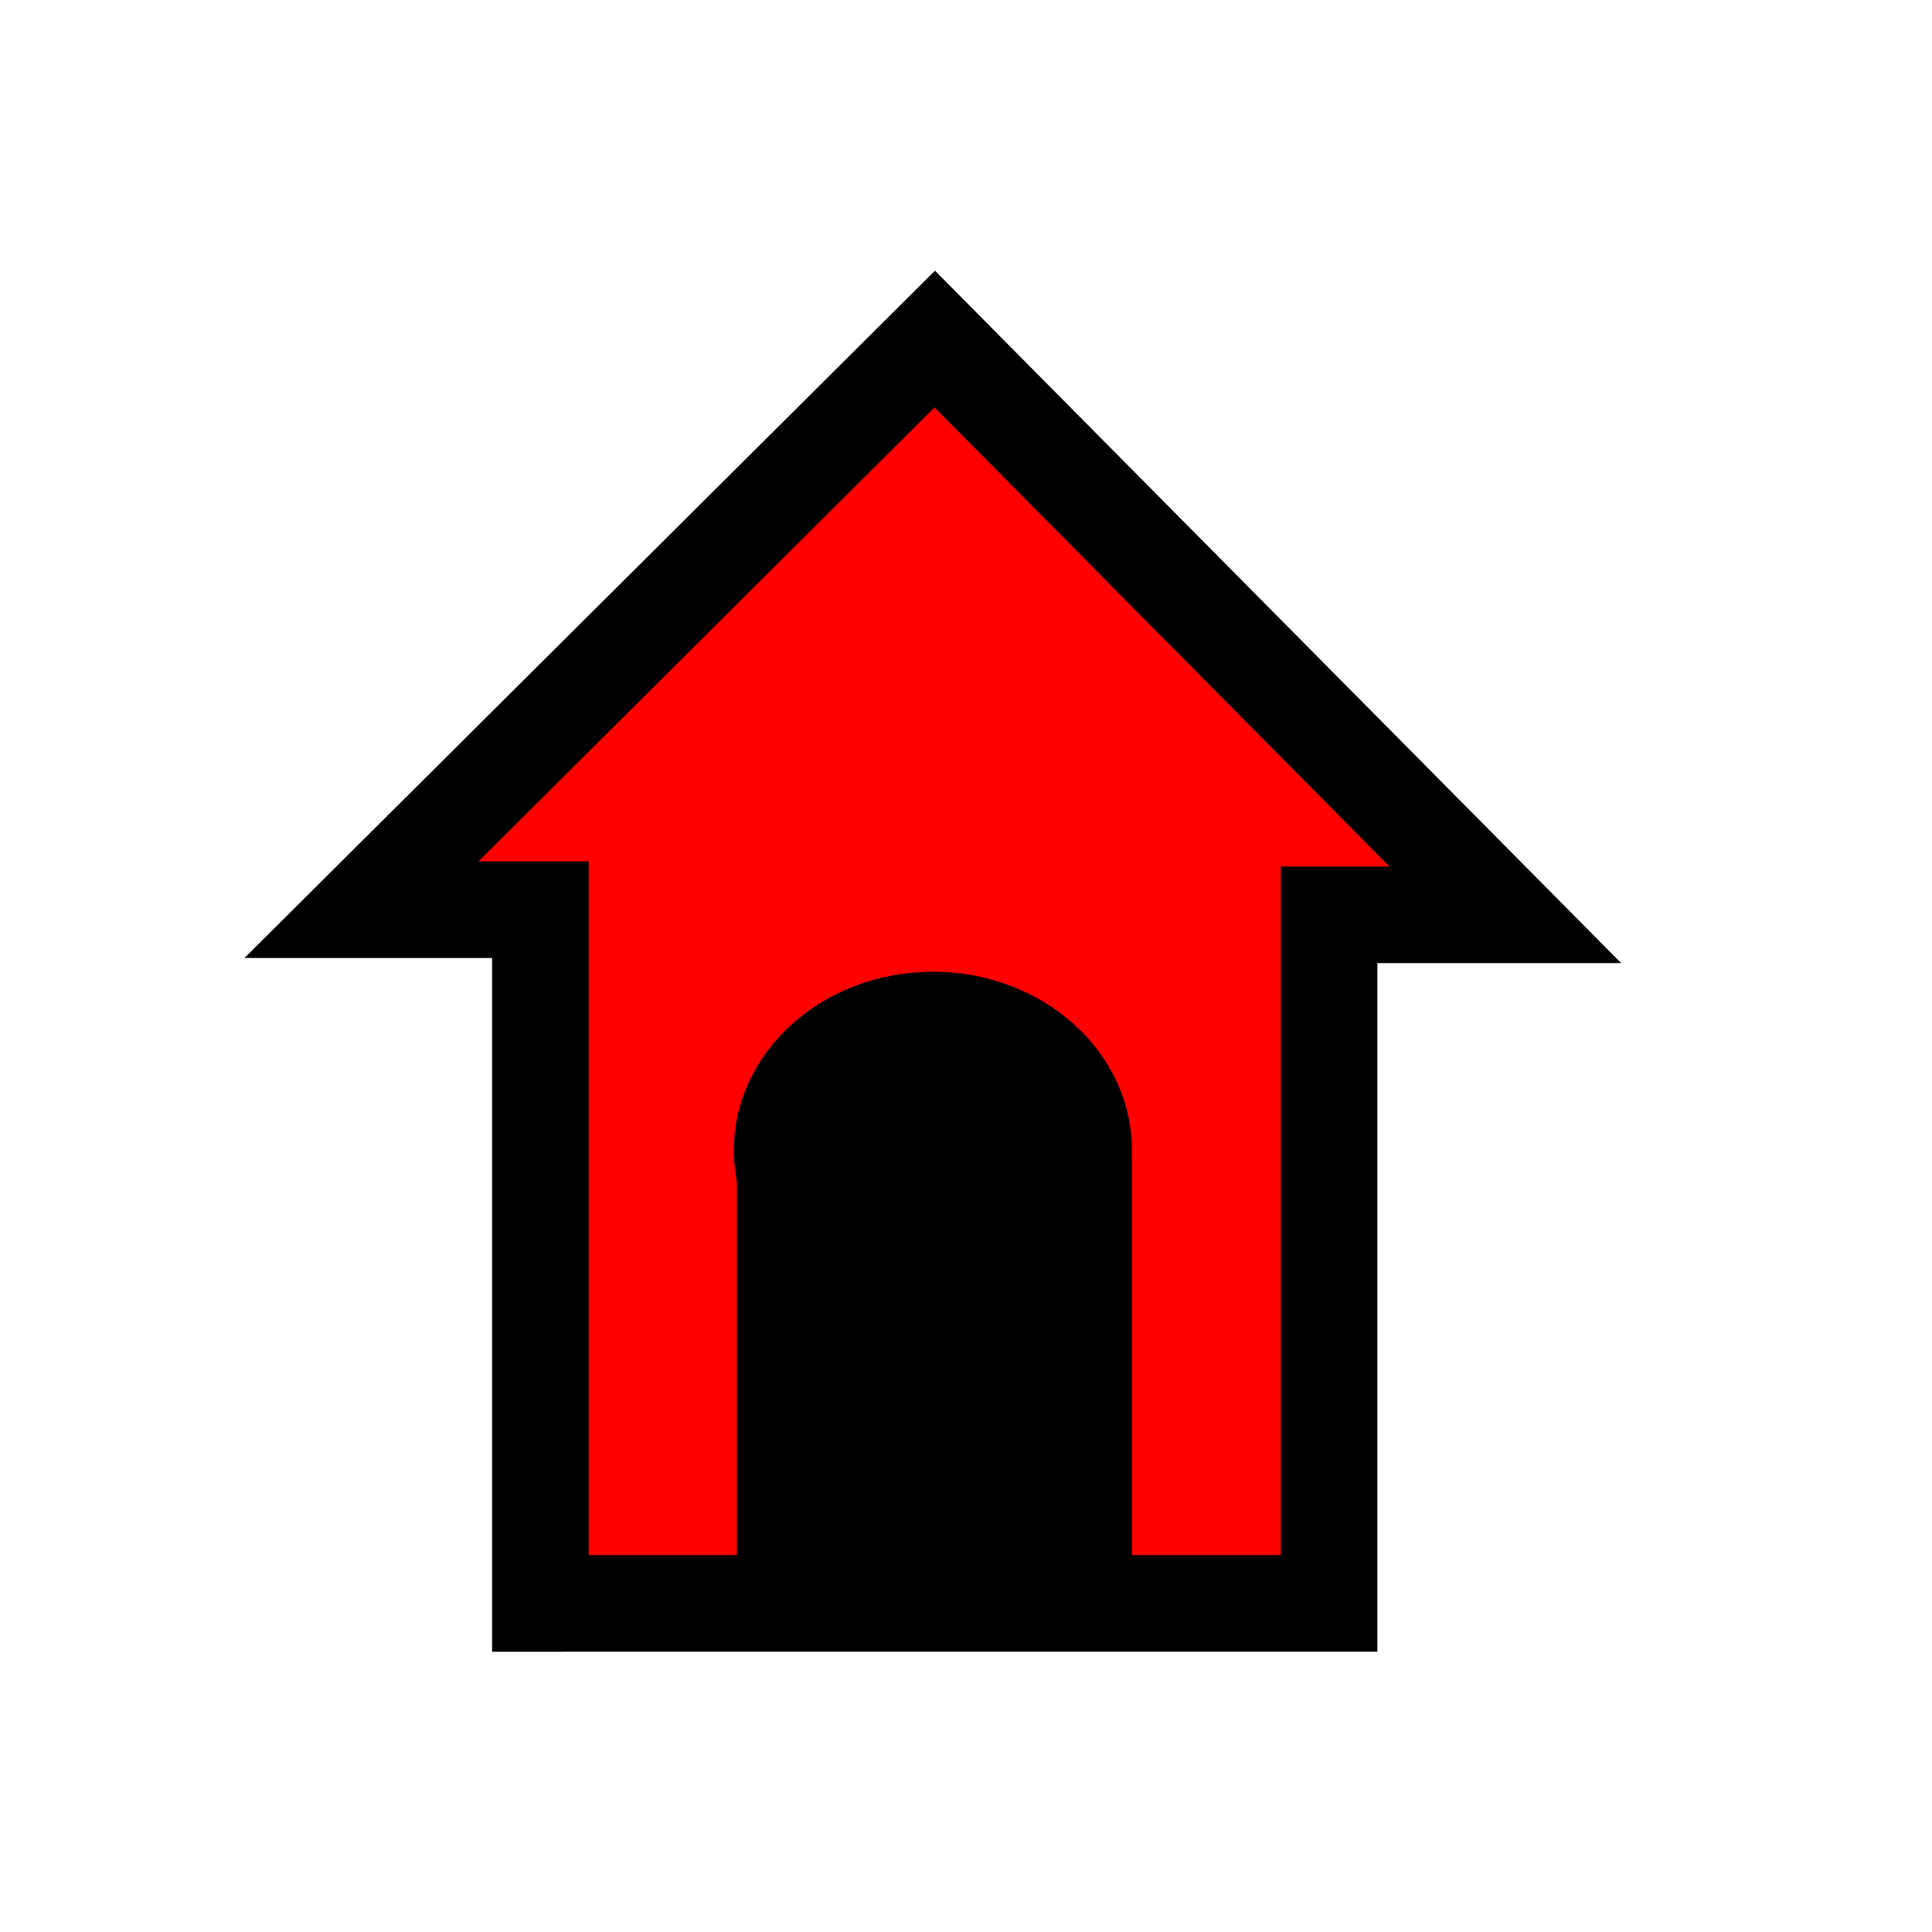
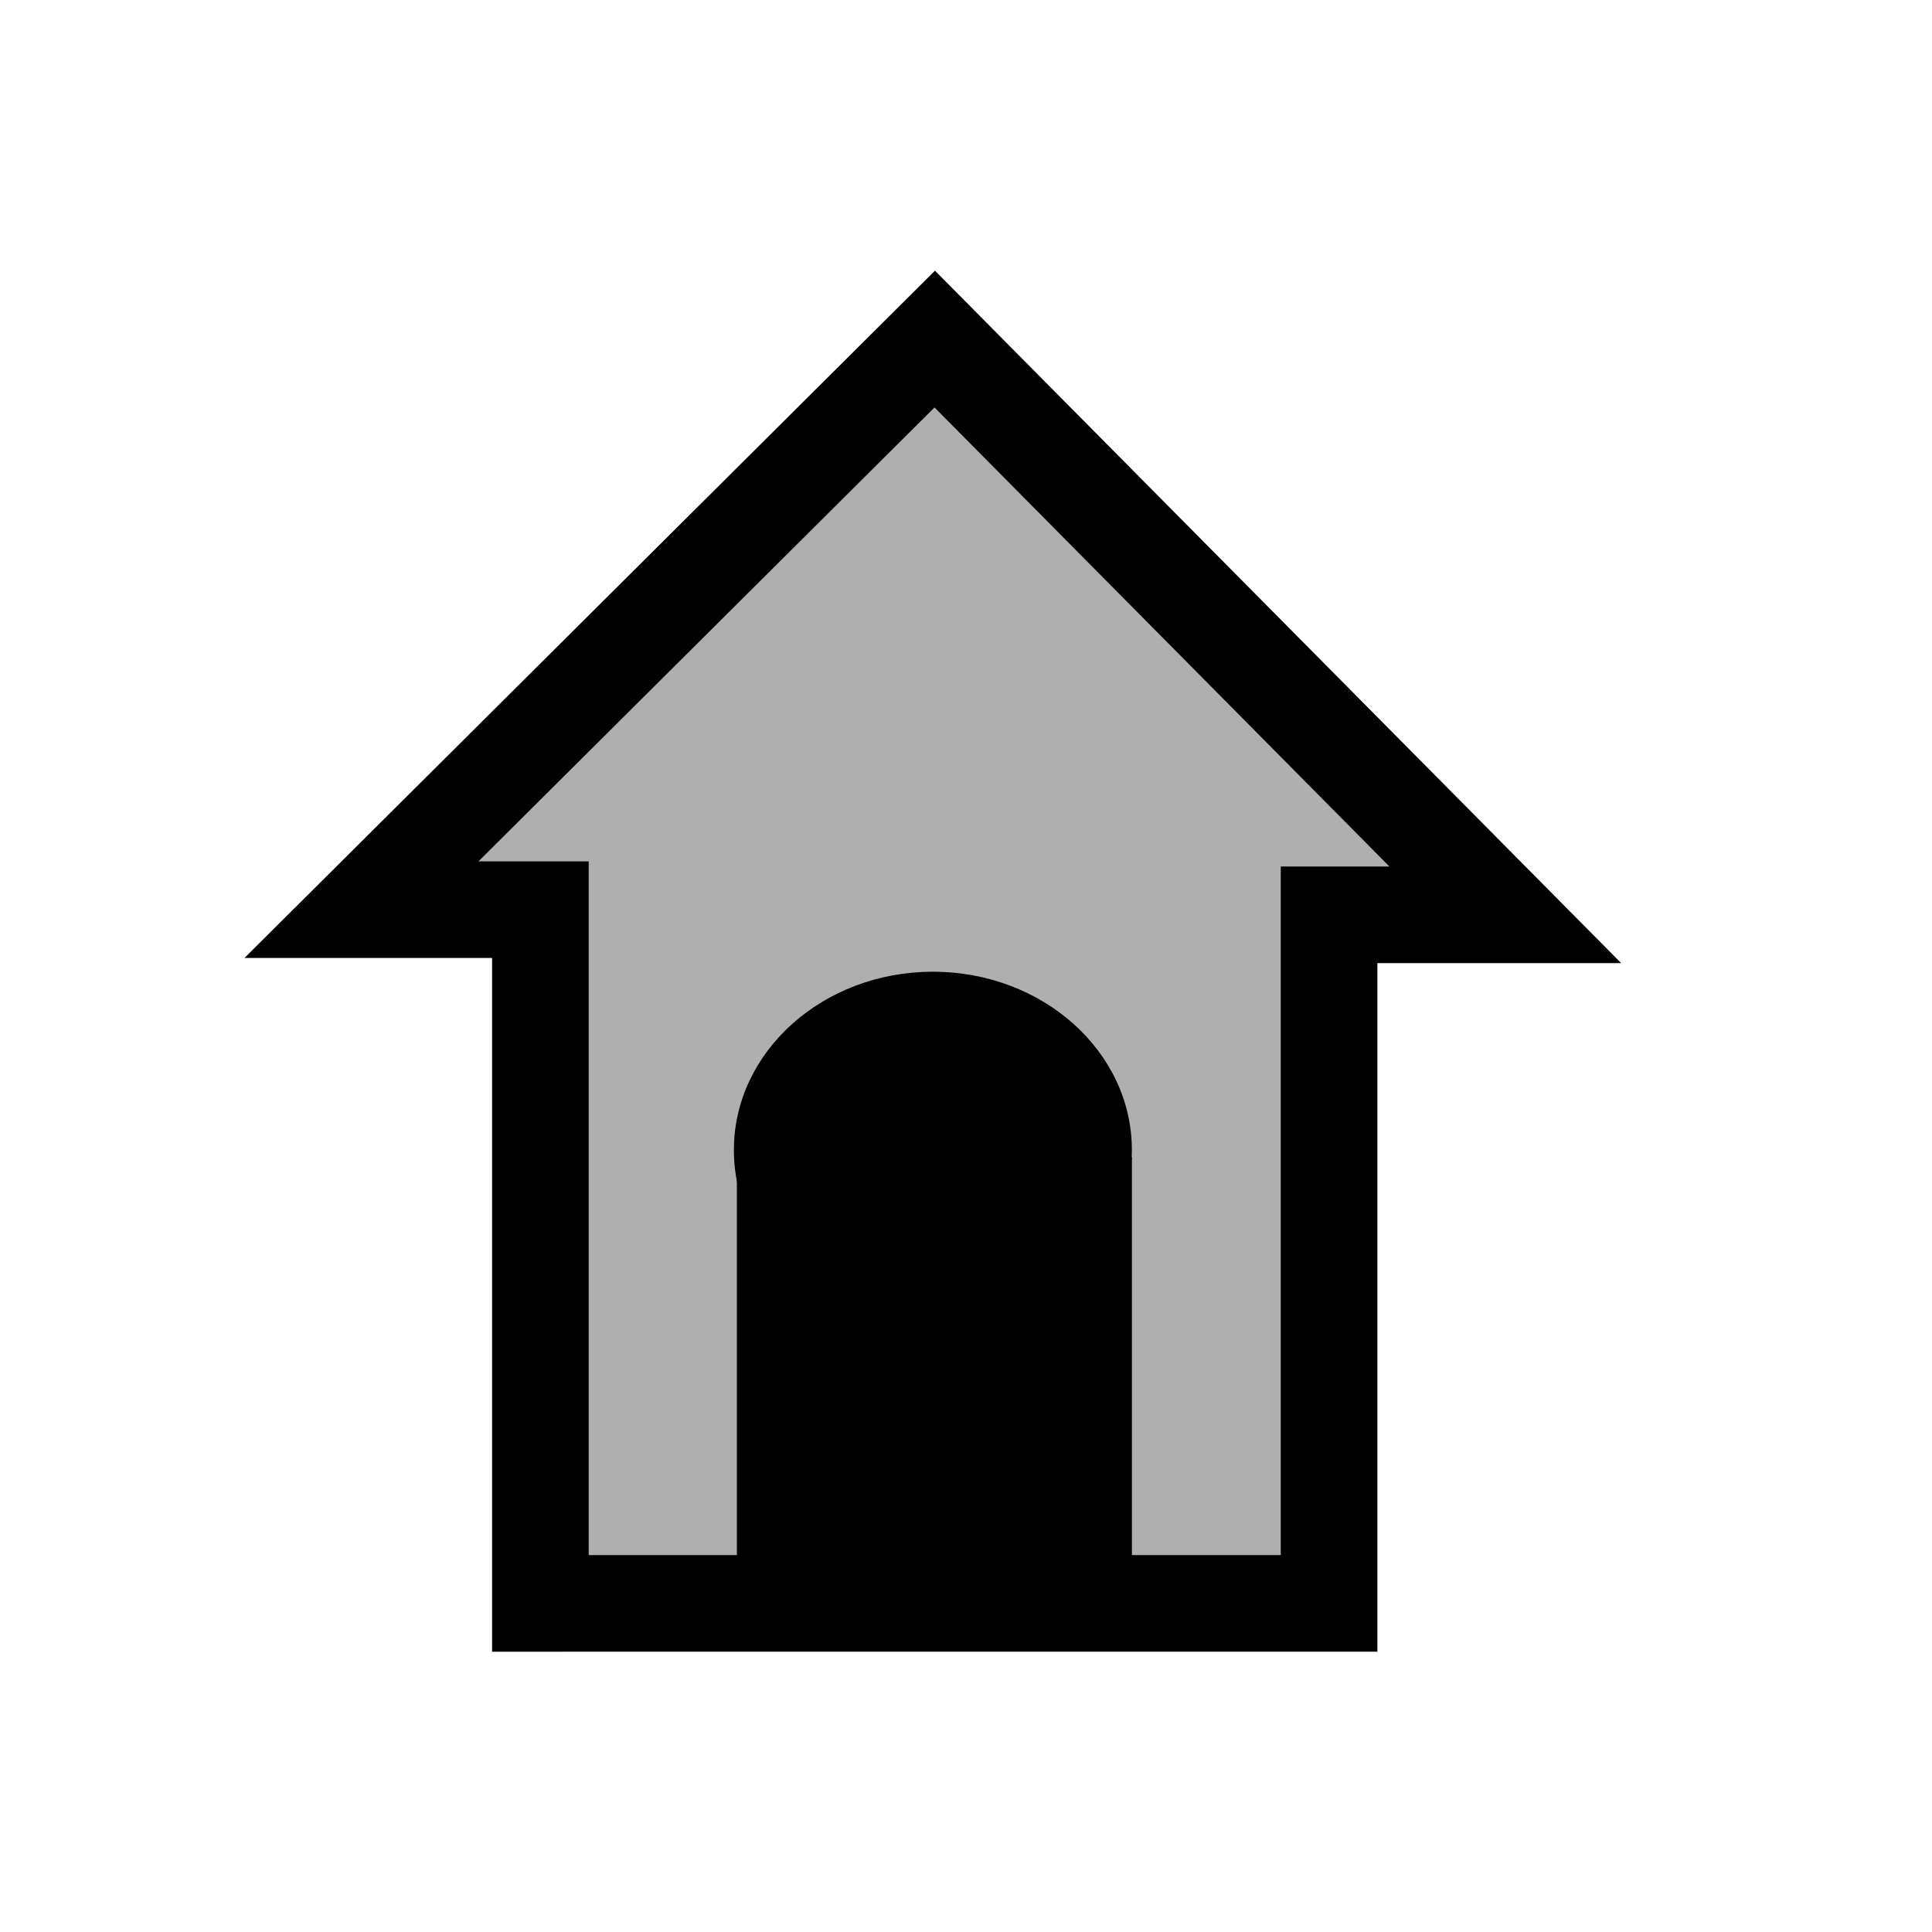
<svg xmlns="http://www.w3.org/2000/svg" width="50mm" height="50mm" viewBox="0 0 50 50" version="1.1" id="svg8">
  <defs id="defs2" />
  <g id="layer2" style="display:inline" transform="translate(0,-247)">
-     <path style="display:inline;fill:#ff0000;stroke:none;stroke-width:2.5;stroke-linecap:butt;stroke-linejoin:miter;stroke-miterlimit:4;stroke-dasharray:none;stroke-opacity:1;fill-opacity:1" d="M 13.985,288.496 V 270.542 H 9.355 l 14.836,-14.767 14.766,14.9 h -4.561 v 17.82 z" id="path1491-4" />
+     <path style="display:inline;fill:#afafaf;stroke:none;stroke-width:2.5;stroke-linecap:butt;stroke-linejoin:miter;stroke-miterlimit:4;stroke-dasharray:none;stroke-opacity:1;fill-opacity:1" d="M 13.985,288.496 V 270.542 H 9.355 l 14.836,-14.767 14.766,14.9 h -4.561 v 17.82 z" id="path1491-4" />
  </g>
  <g id="layer3" style="display:inline" transform="translate(0,-247)">
    <path style="display:inline;fill:none;stroke:#000000;stroke-width:2.5;stroke-linecap:butt;stroke-linejoin:miter;stroke-miterlimit:4;stroke-dasharray:none;stroke-opacity:1" d="M 13.985,288.496 V 270.542 H 9.355 l 14.836,-14.767 14.766,14.9 h -4.561 v 17.82 z" id="path1491" />
-     <g id="g1501" transform="matrix(0.8134328,0,0,0.7692308,4.619631,66.36509)" style="display:inline;stroke:none;stroke-opacity:1;fill:#000000;fill-opacity:1">
+     <g id="g1501" transform="matrix(0.8134328,0,0,0.7692308,4.619631,66.36509)" style="display:inline;fill:#000000;fill-opacity:1;stroke:none;stroke-opacity:1">
      <rect y="273.754" x="17.765" height="13.418" width="12.568" id="rect1493" style="fill:#000000;fill-opacity:1;stroke:none;stroke-width:2.457;stroke-linecap:square;stroke-linejoin:miter;stroke-miterlimit:4;stroke-dasharray:none;stroke-opacity:1" />
      <ellipse ry="6" rx="6.331" cy="273.518" cx="24.001" id="path1495" style="fill:#000000;fill-opacity:1;stroke:none;stroke-width:2.71;stroke-linecap:square;stroke-linejoin:miter;stroke-miterlimit:4;stroke-dasharray:none;stroke-opacity:1" />
    </g>
  </g>
</svg>
